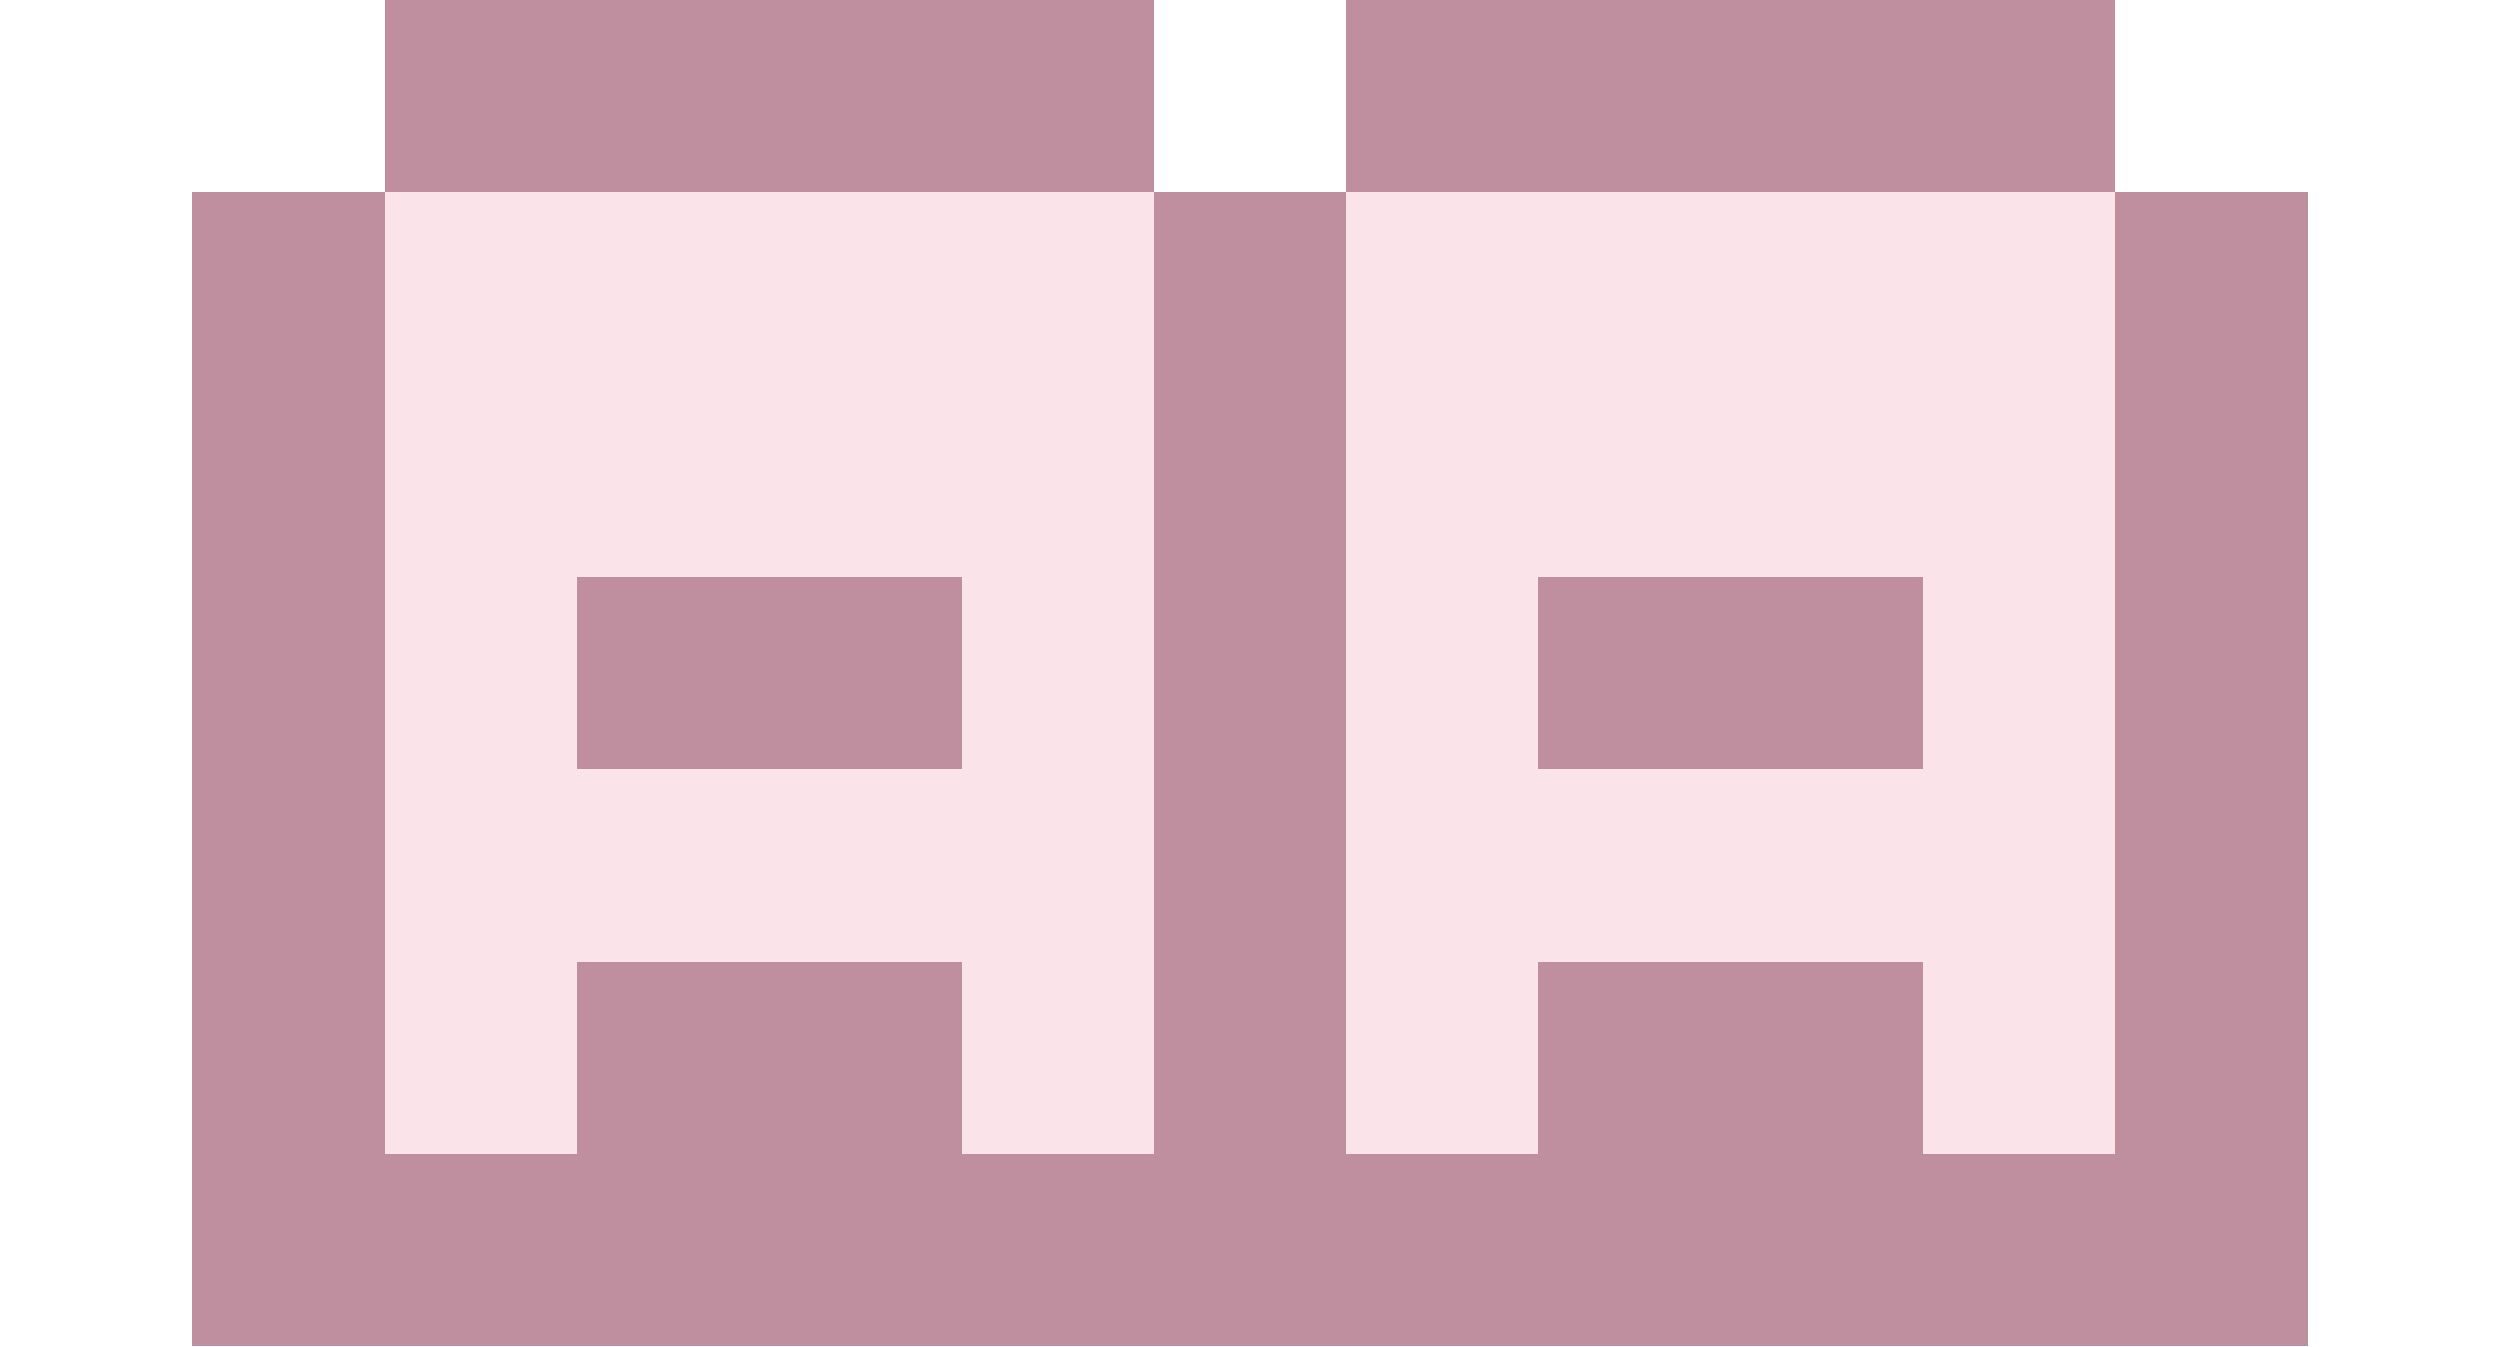
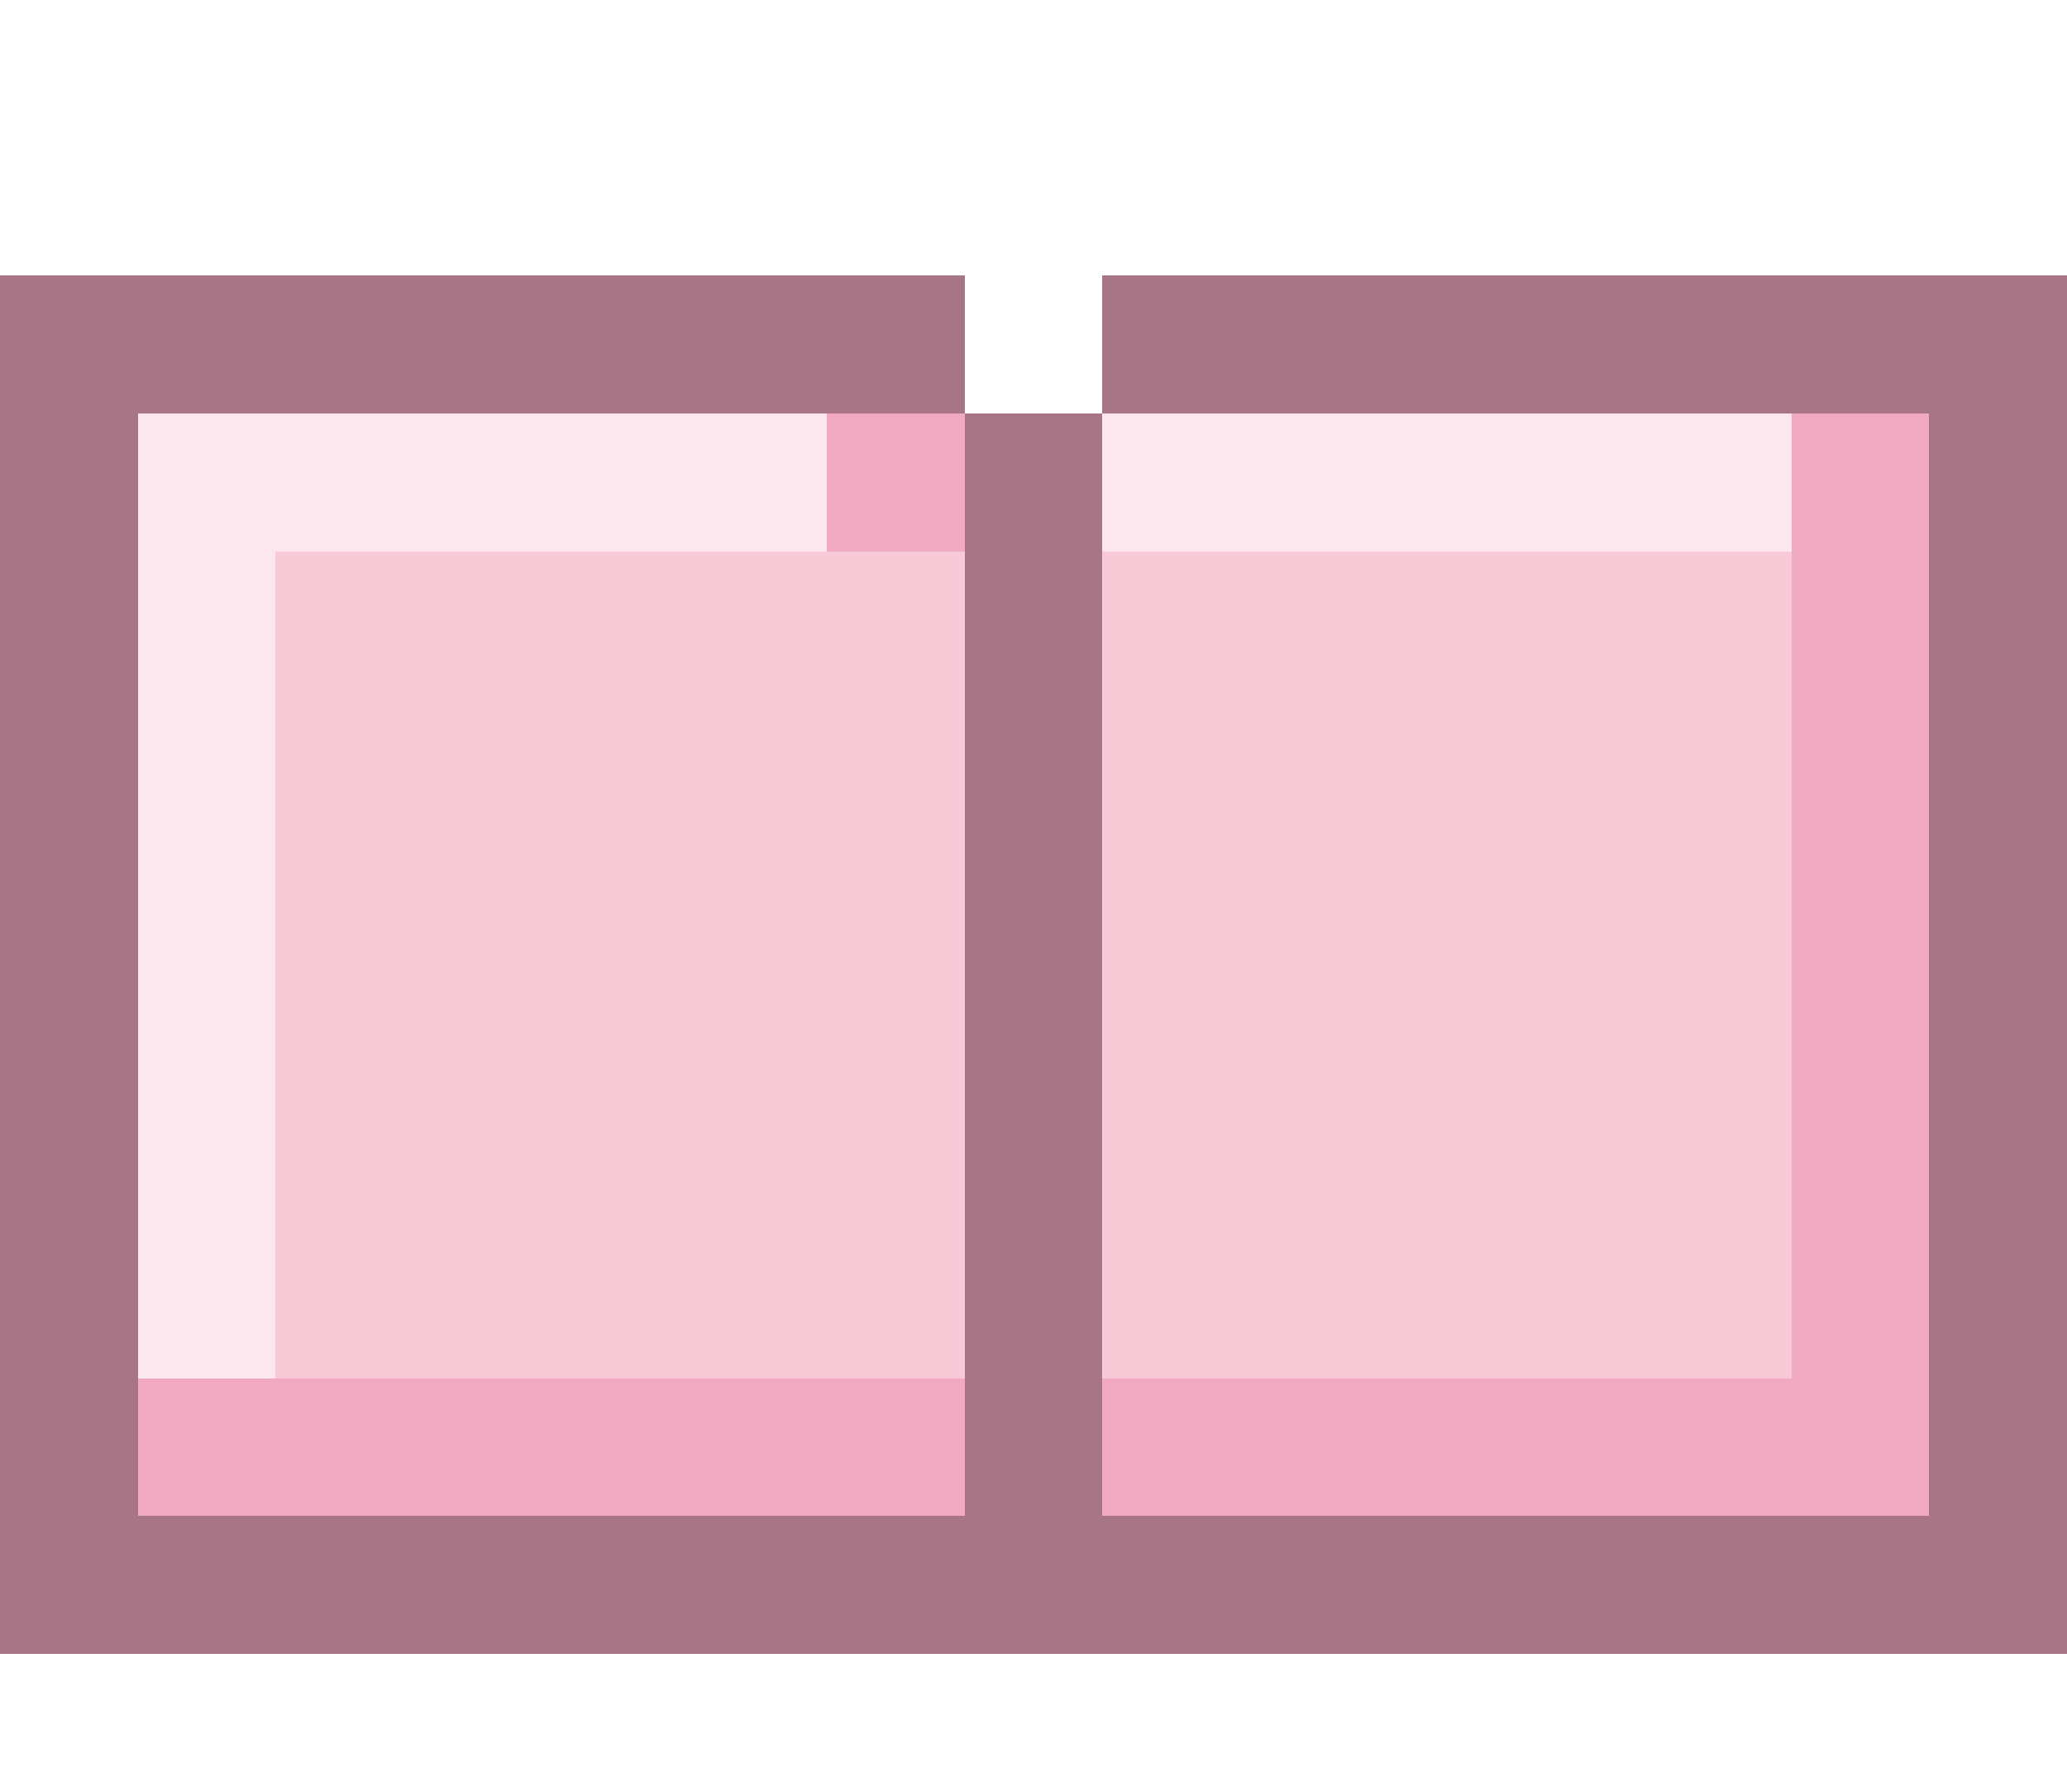
- <svg xmlns="http://www.w3.org/2000/svg" viewBox="0 0 13 7" width="52" height="28" shape-rendering="crispEdges">
-   <rect x="2" y="0" width="1" height="1" fill="#BF8FA0" />
-   <rect x="3" y="0" width="1" height="1" fill="#BF8FA0" />
-   <rect x="4" y="0" width="1" height="1" fill="#BF8FA0" />
-   <rect x="5" y="0" width="1" height="1" fill="#BF8FA0" />
-   <rect x="7" y="0" width="1" height="1" fill="#BF8FA0" />
-   <rect x="8" y="0" width="1" height="1" fill="#BF8FA0" />
-   <rect x="9" y="0" width="1" height="1" fill="#BF8FA0" />
-   <rect x="10" y="0" width="1" height="1" fill="#BF8FA0" />
-   <rect x="1" y="1" width="1" height="1" fill="#BF8FA0" />
-   <rect x="2" y="1" width="1" height="1" fill="#FBE3EA" />
-   <rect x="3" y="1" width="1" height="1" fill="#FBE3EA" />
-   <rect x="4" y="1" width="1" height="1" fill="#FBE3EA" />
-   <rect x="5" y="1" width="1" height="1" fill="#FBE3EA" />
-   <rect x="6" y="1" width="1" height="1" fill="#BF8FA0" />
-   <rect x="7" y="1" width="1" height="1" fill="#FBE3EA" />
-   <rect x="8" y="1" width="1" height="1" fill="#FBE3EA" />
-   <rect x="9" y="1" width="1" height="1" fill="#FBE3EA" />
-   <rect x="10" y="1" width="1" height="1" fill="#FBE3EA" />
-   <rect x="11" y="1" width="1" height="1" fill="#BF8FA0" />
-   <rect x="1" y="2" width="1" height="1" fill="#BF8FA0" />
-   <rect x="2" y="2" width="1" height="1" fill="#FBE3EA" />
-   <rect x="3" y="2" width="1" height="1" fill="#FBE3EA" />
-   <rect x="4" y="2" width="1" height="1" fill="#FBE3EA" />
-   <rect x="5" y="2" width="1" height="1" fill="#FBE3EA" />
-   <rect x="6" y="2" width="1" height="1" fill="#BF8FA0" />
-   <rect x="7" y="2" width="1" height="1" fill="#FBE3EA" />
-   <rect x="8" y="2" width="1" height="1" fill="#FBE3EA" />
-   <rect x="9" y="2" width="1" height="1" fill="#FBE3EA" />
-   <rect x="10" y="2" width="1" height="1" fill="#FBE3EA" />
-   <rect x="11" y="2" width="1" height="1" fill="#BF8FA0" />
-   <rect x="1" y="3" width="1" height="1" fill="#BF8FA0" />
-   <rect x="2" y="3" width="1" height="1" fill="#FBE3EA" />
-   <rect x="3" y="3" width="1" height="1" fill="#BF8FA0" />
-   <rect x="4" y="3" width="1" height="1" fill="#BF8FA0" />
-   <rect x="5" y="3" width="1" height="1" fill="#FBE3EA" />
-   <rect x="6" y="3" width="1" height="1" fill="#BF8FA0" />
-   <rect x="7" y="3" width="1" height="1" fill="#FBE3EA" />
-   <rect x="8" y="3" width="1" height="1" fill="#BF8FA0" />
-   <rect x="9" y="3" width="1" height="1" fill="#BF8FA0" />
-   <rect x="10" y="3" width="1" height="1" fill="#FBE3EA" />
-   <rect x="11" y="3" width="1" height="1" fill="#BF8FA0" />
-   <rect x="1" y="4" width="1" height="1" fill="#BF8FA0" />
-   <rect x="2" y="4" width="1" height="1" fill="#FBE3EA" />
-   <rect x="3" y="4" width="1" height="1" fill="#FBE3EA" />
-   <rect x="4" y="4" width="1" height="1" fill="#FBE3EA" />
-   <rect x="5" y="4" width="1" height="1" fill="#FBE3EA" />
-   <rect x="6" y="4" width="1" height="1" fill="#BF8FA0" />
-   <rect x="7" y="4" width="1" height="1" fill="#FBE3EA" />
-   <rect x="8" y="4" width="1" height="1" fill="#FBE3EA" />
-   <rect x="9" y="4" width="1" height="1" fill="#FBE3EA" />
-   <rect x="10" y="4" width="1" height="1" fill="#FBE3EA" />
-   <rect x="11" y="4" width="1" height="1" fill="#BF8FA0" />
-   <rect x="1" y="5" width="1" height="1" fill="#BF8FA0" />
-   <rect x="2" y="5" width="1" height="1" fill="#FBE3EA" />
-   <rect x="3" y="5" width="1" height="1" fill="#BF8FA0" />
-   <rect x="4" y="5" width="1" height="1" fill="#BF8FA0" />
-   <rect x="5" y="5" width="1" height="1" fill="#FBE3EA" />
-   <rect x="6" y="5" width="1" height="1" fill="#BF8FA0" />
-   <rect x="7" y="5" width="1" height="1" fill="#FBE3EA" />
-   <rect x="8" y="5" width="1" height="1" fill="#BF8FA0" />
-   <rect x="9" y="5" width="1" height="1" fill="#BF8FA0" />
-   <rect x="10" y="5" width="1" height="1" fill="#FBE3EA" />
-   <rect x="11" y="5" width="1" height="1" fill="#BF8FA0" />
-   <rect x="1" y="6" width="1" height="1" fill="#BF8FA0" />
-   <rect x="2" y="6" width="1" height="1" fill="#BF8FA0" />
-   <rect x="3" y="6" width="1" height="1" fill="#BF8FA0" />
-   <rect x="4" y="6" width="1" height="1" fill="#BF8FA0" />
-   <rect x="5" y="6" width="1" height="1" fill="#BF8FA0" />
-   <rect x="6" y="6" width="1" height="1" fill="#BF8FA0" />
-   <rect x="7" y="6" width="1" height="1" fill="#BF8FA0" />
-   <rect x="8" y="6" width="1" height="1" fill="#BF8FA0" />
-   <rect x="9" y="6" width="1" height="1" fill="#BF8FA0" />
-   <rect x="10" y="6" width="1" height="1" fill="#BF8FA0" />
-   <rect x="11" y="6" width="1" height="1" fill="#BF8FA0" />
+ <svg xmlns="http://www.w3.org/2000/svg" viewBox="0 0 15 13" width="60" height="52" shape-rendering="crispEdges">
+   <rect x="0" y="2" width="1" height="1" fill="#A87587" />
+   <rect x="1" y="2" width="1" height="1" fill="#A87587" />
+   <rect x="2" y="2" width="1" height="1" fill="#A87587" />
+   <rect x="3" y="2" width="1" height="1" fill="#A87587" />
+   <rect x="4" y="2" width="1" height="1" fill="#A87587" />
+   <rect x="5" y="2" width="1" height="1" fill="#A87587" />
+   <rect x="6" y="2" width="1" height="1" fill="#A87587" />
+   <rect x="8" y="2" width="1" height="1" fill="#A87587" />
+   <rect x="9" y="2" width="1" height="1" fill="#A87587" />
+   <rect x="10" y="2" width="1" height="1" fill="#A87587" />
+   <rect x="11" y="2" width="1" height="1" fill="#A87587" />
+   <rect x="12" y="2" width="1" height="1" fill="#A87587" />
+   <rect x="13" y="2" width="1" height="1" fill="#A87587" />
+   <rect x="14" y="2" width="1" height="1" fill="#A87587" />
+   <rect x="0" y="3" width="1" height="1" fill="#A87587" />
+   <rect x="1" y="3" width="1" height="1" fill="#FDE7EE" />
+   <rect x="2" y="3" width="1" height="1" fill="#FDE7EE" />
+   <rect x="3" y="3" width="1" height="1" fill="#FDE7EE" />
+   <rect x="4" y="3" width="1" height="1" fill="#FDE7EE" />
+   <rect x="5" y="3" width="1" height="1" fill="#FDE7EE" />
+   <rect x="6" y="3" width="1" height="1" fill="#F0A9C0" />
+   <rect x="7" y="3" width="1" height="1" fill="#A87587" />
+   <rect x="8" y="3" width="1" height="1" fill="#FDE7EE" />
+   <rect x="9" y="3" width="1" height="1" fill="#FDE7EE" />
+   <rect x="10" y="3" width="1" height="1" fill="#FDE7EE" />
+   <rect x="11" y="3" width="1" height="1" fill="#FDE7EE" />
+   <rect x="12" y="3" width="1" height="1" fill="#FDE7EE" />
+   <rect x="13" y="3" width="1" height="1" fill="#F0A9C0" />
+   <rect x="14" y="3" width="1" height="1" fill="#A87587" />
+   <rect x="0" y="4" width="1" height="1" fill="#A87587" />
+   <rect x="1" y="4" width="1" height="1" fill="#FDE7EE" />
+   <rect x="2" y="4" width="1" height="1" fill="#F8CAD8" />
+   <rect x="3" y="4" width="1" height="1" fill="#F8CAD8" />
+   <rect x="4" y="4" width="1" height="1" fill="#F8CAD8" />
+   <rect x="5" y="4" width="1" height="1" fill="#F8CAD8" />
+   <rect x="6" y="4" width="1" height="1" fill="#F8CAD8" />
+   <rect x="7" y="4" width="1" height="1" fill="#A87587" />
+   <rect x="8" y="4" width="1" height="1" fill="#F8CAD8" />
+   <rect x="9" y="4" width="1" height="1" fill="#F8CAD8" />
+   <rect x="10" y="4" width="1" height="1" fill="#F8CAD8" />
+   <rect x="11" y="4" width="1" height="1" fill="#F8CAD8" />
+   <rect x="12" y="4" width="1" height="1" fill="#F8CAD8" />
+   <rect x="13" y="4" width="1" height="1" fill="#F0A9C0" />
+   <rect x="14" y="4" width="1" height="1" fill="#A87587" />
+   <rect x="0" y="5" width="1" height="1" fill="#A87587" />
+   <rect x="1" y="5" width="1" height="1" fill="#FDE7EE" />
+   <rect x="2" y="5" width="1" height="1" fill="#F8CAD8" />
+   <rect x="3" y="5" width="1" height="1" fill="#F8CAD8" />
+   <rect x="4" y="5" width="1" height="1" fill="#F8CAD8" />
+   <rect x="5" y="5" width="1" height="1" fill="#F8CAD8" />
+   <rect x="6" y="5" width="1" height="1" fill="#F8CAD8" />
+   <rect x="7" y="5" width="1" height="1" fill="#A87587" />
+   <rect x="8" y="5" width="1" height="1" fill="#F8CAD8" />
+   <rect x="9" y="5" width="1" height="1" fill="#F8CAD8" />
+   <rect x="10" y="5" width="1" height="1" fill="#F8CAD8" />
+   <rect x="11" y="5" width="1" height="1" fill="#F8CAD8" />
+   <rect x="12" y="5" width="1" height="1" fill="#F8CAD8" />
+   <rect x="13" y="5" width="1" height="1" fill="#F0A9C0" />
+   <rect x="14" y="5" width="1" height="1" fill="#A87587" />
+   <rect x="0" y="6" width="1" height="1" fill="#A87587" />
+   <rect x="1" y="6" width="1" height="1" fill="#FDE7EE" />
+   <rect x="2" y="6" width="1" height="1" fill="#F8CAD8" />
+   <rect x="3" y="6" width="1" height="1" fill="#F8CAD8" />
+   <rect x="4" y="6" width="1" height="1" fill="#F8CAD8" />
+   <rect x="5" y="6" width="1" height="1" fill="#F8CAD8" />
+   <rect x="6" y="6" width="1" height="1" fill="#F8CAD8" />
+   <rect x="7" y="6" width="1" height="1" fill="#A87587" />
+   <rect x="8" y="6" width="1" height="1" fill="#F8CAD8" />
+   <rect x="9" y="6" width="1" height="1" fill="#F8CAD8" />
+   <rect x="10" y="6" width="1" height="1" fill="#F8CAD8" />
+   <rect x="11" y="6" width="1" height="1" fill="#F8CAD8" />
+   <rect x="12" y="6" width="1" height="1" fill="#F8CAD8" />
+   <rect x="13" y="6" width="1" height="1" fill="#F0A9C0" />
+   <rect x="14" y="6" width="1" height="1" fill="#A87587" />
+   <rect x="0" y="7" width="1" height="1" fill="#A87587" />
+   <rect x="1" y="7" width="1" height="1" fill="#FDE7EE" />
+   <rect x="2" y="7" width="1" height="1" fill="#F8CAD8" />
+   <rect x="3" y="7" width="1" height="1" fill="#F8CAD8" />
+   <rect x="4" y="7" width="1" height="1" fill="#F8CAD8" />
+   <rect x="5" y="7" width="1" height="1" fill="#F8CAD8" />
+   <rect x="6" y="7" width="1" height="1" fill="#F8CAD8" />
+   <rect x="7" y="7" width="1" height="1" fill="#A87587" />
+   <rect x="8" y="7" width="1" height="1" fill="#F8CAD8" />
+   <rect x="9" y="7" width="1" height="1" fill="#F8CAD8" />
+   <rect x="10" y="7" width="1" height="1" fill="#F8CAD8" />
+   <rect x="11" y="7" width="1" height="1" fill="#F8CAD8" />
+   <rect x="12" y="7" width="1" height="1" fill="#F8CAD8" />
+   <rect x="13" y="7" width="1" height="1" fill="#F0A9C0" />
+   <rect x="14" y="7" width="1" height="1" fill="#A87587" />
+   <rect x="0" y="8" width="1" height="1" fill="#A87587" />
+   <rect x="1" y="8" width="1" height="1" fill="#FDE7EE" />
+   <rect x="2" y="8" width="1" height="1" fill="#F8CAD8" />
+   <rect x="3" y="8" width="1" height="1" fill="#F8CAD8" />
+   <rect x="4" y="8" width="1" height="1" fill="#F8CAD8" />
+   <rect x="5" y="8" width="1" height="1" fill="#F8CAD8" />
+   <rect x="6" y="8" width="1" height="1" fill="#F8CAD8" />
+   <rect x="7" y="8" width="1" height="1" fill="#A87587" />
+   <rect x="8" y="8" width="1" height="1" fill="#F8CAD8" />
+   <rect x="9" y="8" width="1" height="1" fill="#F8CAD8" />
+   <rect x="10" y="8" width="1" height="1" fill="#F8CAD8" />
+   <rect x="11" y="8" width="1" height="1" fill="#F8CAD8" />
+   <rect x="12" y="8" width="1" height="1" fill="#F8CAD8" />
+   <rect x="13" y="8" width="1" height="1" fill="#F0A9C0" />
+   <rect x="14" y="8" width="1" height="1" fill="#A87587" />
+   <rect x="0" y="9" width="1" height="1" fill="#A87587" />
+   <rect x="1" y="9" width="1" height="1" fill="#FDE7EE" />
+   <rect x="2" y="9" width="1" height="1" fill="#F8CAD8" />
+   <rect x="3" y="9" width="1" height="1" fill="#F8CAD8" />
+   <rect x="4" y="9" width="1" height="1" fill="#F8CAD8" />
+   <rect x="5" y="9" width="1" height="1" fill="#F8CAD8" />
+   <rect x="6" y="9" width="1" height="1" fill="#F8CAD8" />
+   <rect x="7" y="9" width="1" height="1" fill="#A87587" />
+   <rect x="8" y="9" width="1" height="1" fill="#F8CAD8" />
+   <rect x="9" y="9" width="1" height="1" fill="#F8CAD8" />
+   <rect x="10" y="9" width="1" height="1" fill="#F8CAD8" />
+   <rect x="11" y="9" width="1" height="1" fill="#F8CAD8" />
+   <rect x="12" y="9" width="1" height="1" fill="#F8CAD8" />
+   <rect x="13" y="9" width="1" height="1" fill="#F0A9C0" />
+   <rect x="14" y="9" width="1" height="1" fill="#A87587" />
+   <rect x="0" y="10" width="1" height="1" fill="#A87587" />
+   <rect x="1" y="10" width="1" height="1" fill="#F0A9C0" />
+   <rect x="2" y="10" width="1" height="1" fill="#F0A9C0" />
+   <rect x="3" y="10" width="1" height="1" fill="#F0A9C0" />
+   <rect x="4" y="10" width="1" height="1" fill="#F0A9C0" />
+   <rect x="5" y="10" width="1" height="1" fill="#F0A9C0" />
+   <rect x="6" y="10" width="1" height="1" fill="#F0A9C0" />
+   <rect x="7" y="10" width="1" height="1" fill="#A87587" />
+   <rect x="8" y="10" width="1" height="1" fill="#F0A9C0" />
+   <rect x="9" y="10" width="1" height="1" fill="#F0A9C0" />
+   <rect x="10" y="10" width="1" height="1" fill="#F0A9C0" />
+   <rect x="11" y="10" width="1" height="1" fill="#F0A9C0" />
+   <rect x="12" y="10" width="1" height="1" fill="#F0A9C0" />
+   <rect x="13" y="10" width="1" height="1" fill="#F0A9C0" />
+   <rect x="14" y="10" width="1" height="1" fill="#A87587" />
+   <rect x="0" y="11" width="1" height="1" fill="#A87587" />
+   <rect x="1" y="11" width="1" height="1" fill="#A87587" />
+   <rect x="2" y="11" width="1" height="1" fill="#A87587" />
+   <rect x="3" y="11" width="1" height="1" fill="#A87587" />
+   <rect x="4" y="11" width="1" height="1" fill="#A87587" />
+   <rect x="5" y="11" width="1" height="1" fill="#A87587" />
+   <rect x="6" y="11" width="1" height="1" fill="#A87587" />
+   <rect x="7" y="11" width="1" height="1" fill="#A87587" />
+   <rect x="8" y="11" width="1" height="1" fill="#A87587" />
+   <rect x="9" y="11" width="1" height="1" fill="#A87587" />
+   <rect x="10" y="11" width="1" height="1" fill="#A87587" />
+   <rect x="11" y="11" width="1" height="1" fill="#A87587" />
+   <rect x="12" y="11" width="1" height="1" fill="#A87587" />
+   <rect x="13" y="11" width="1" height="1" fill="#A87587" />
+   <rect x="14" y="11" width="1" height="1" fill="#A87587" />
</svg>
